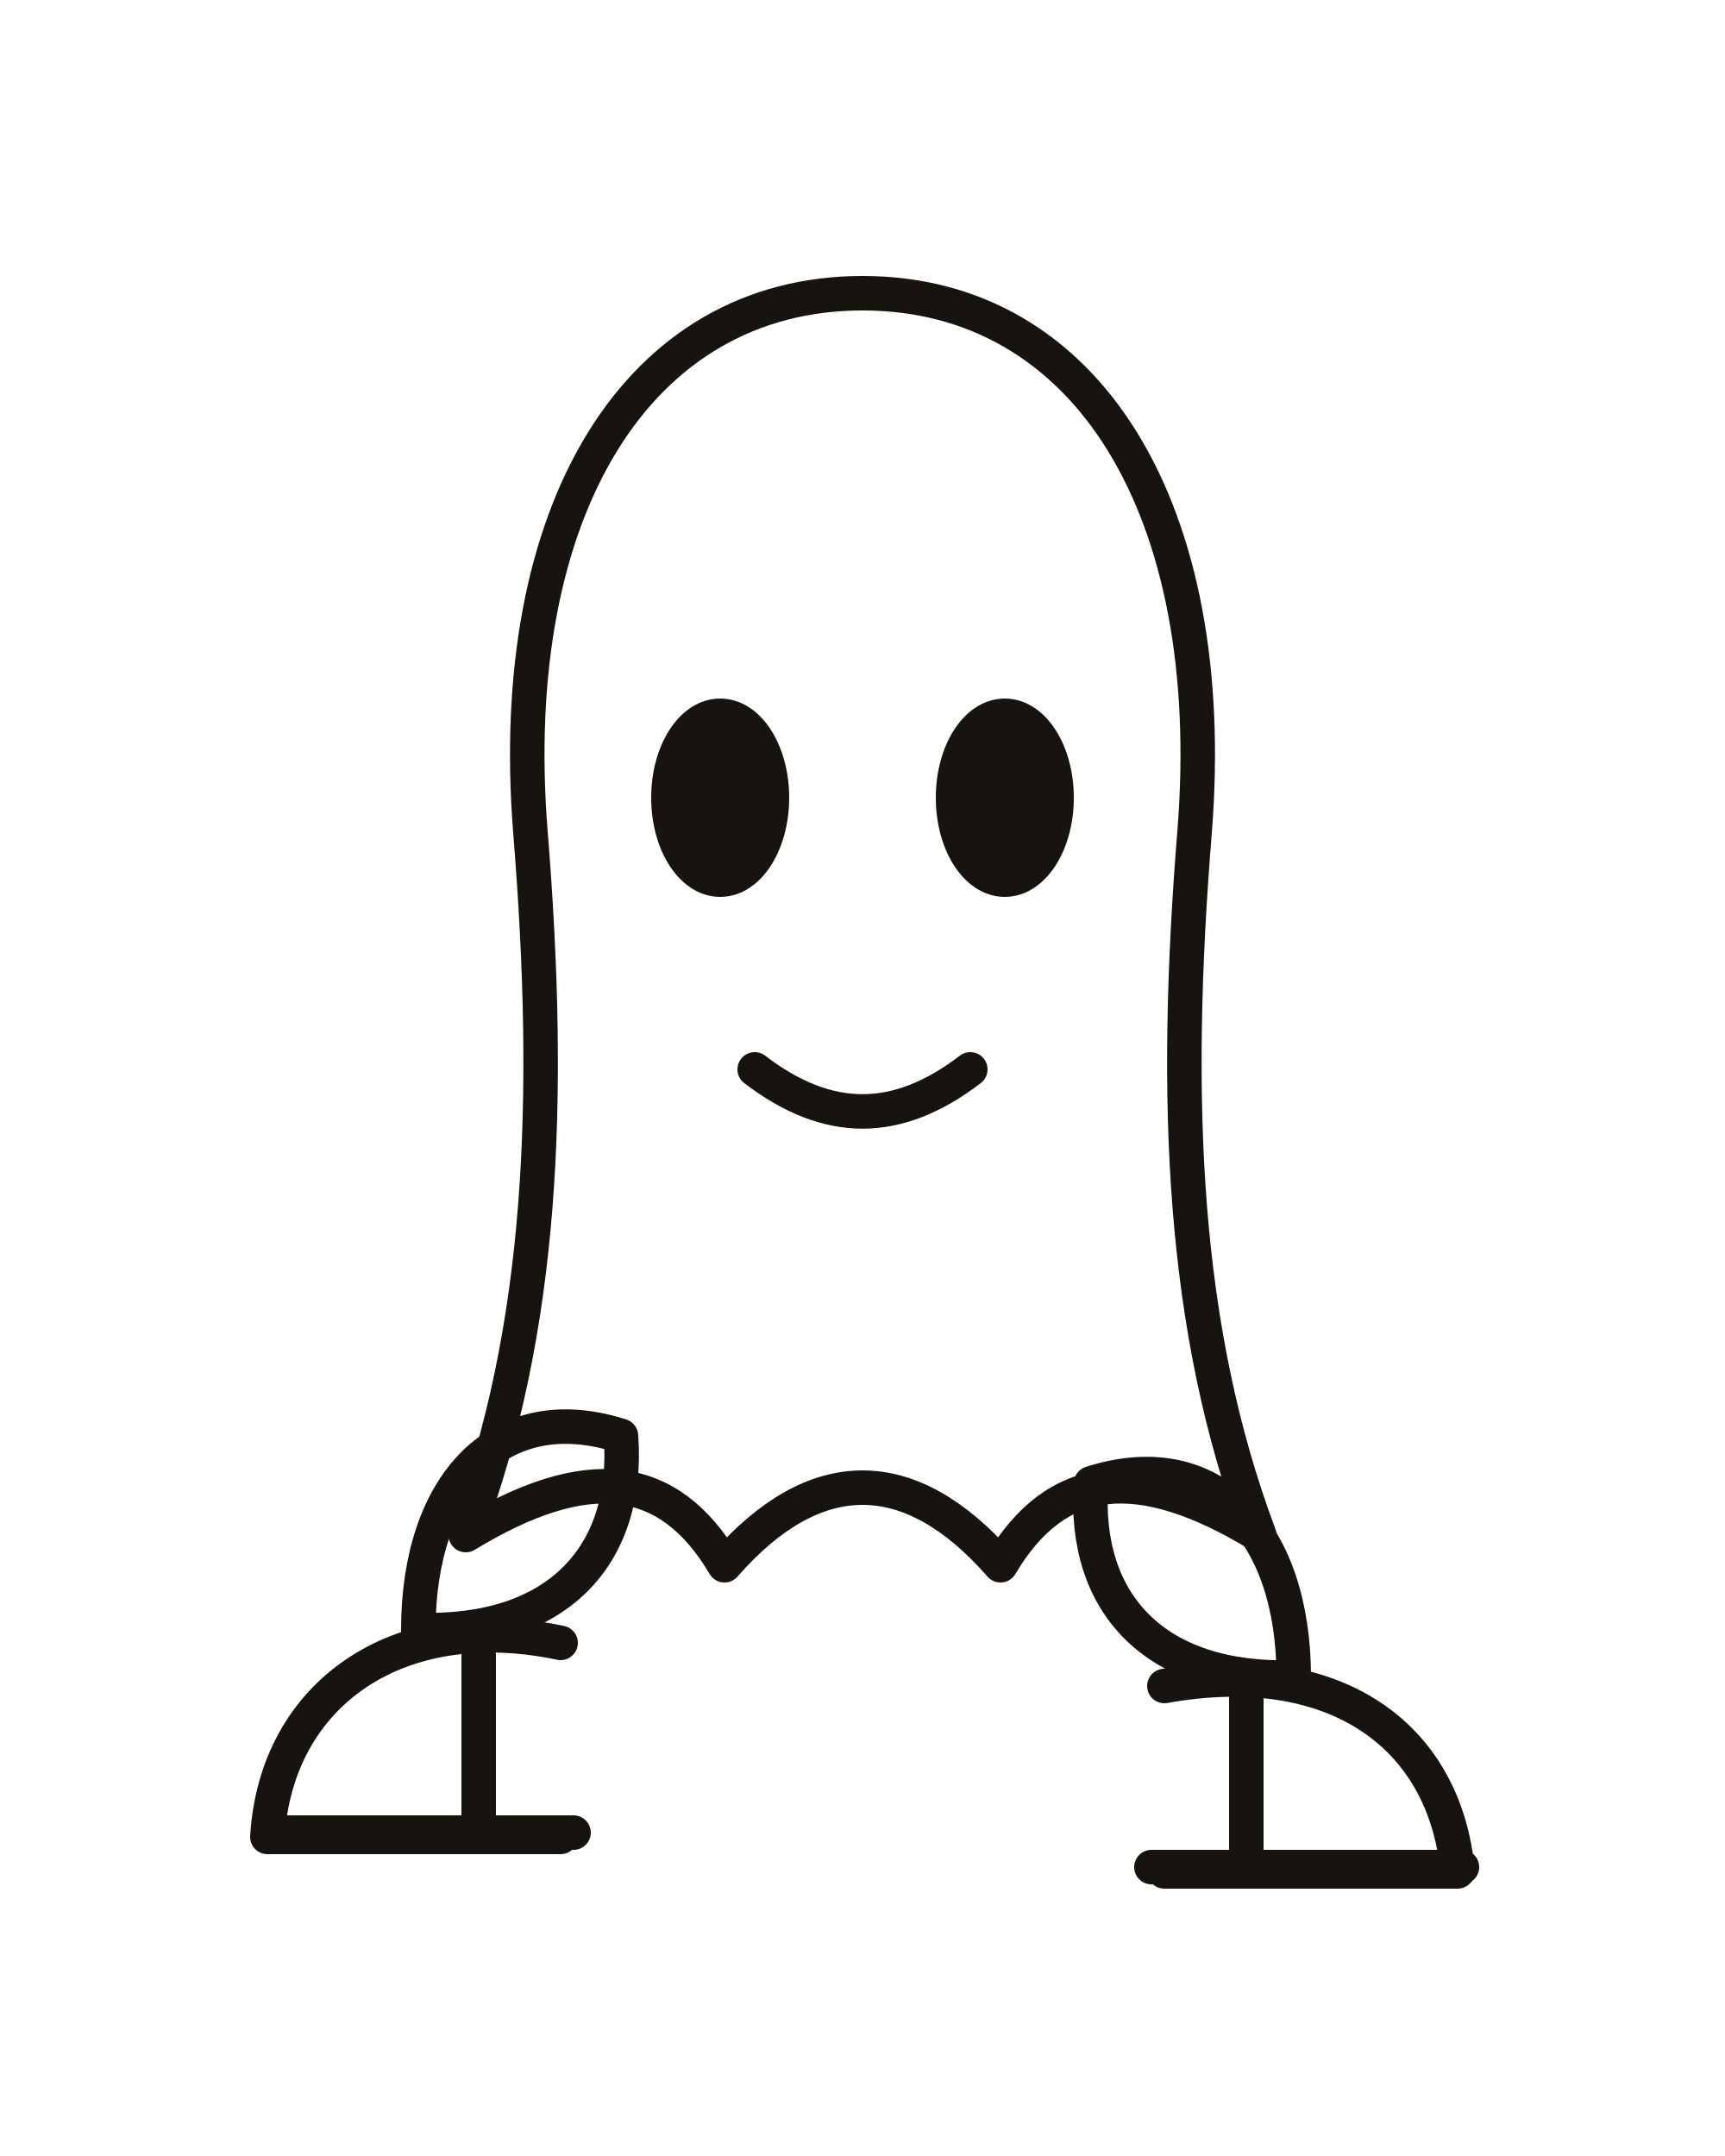
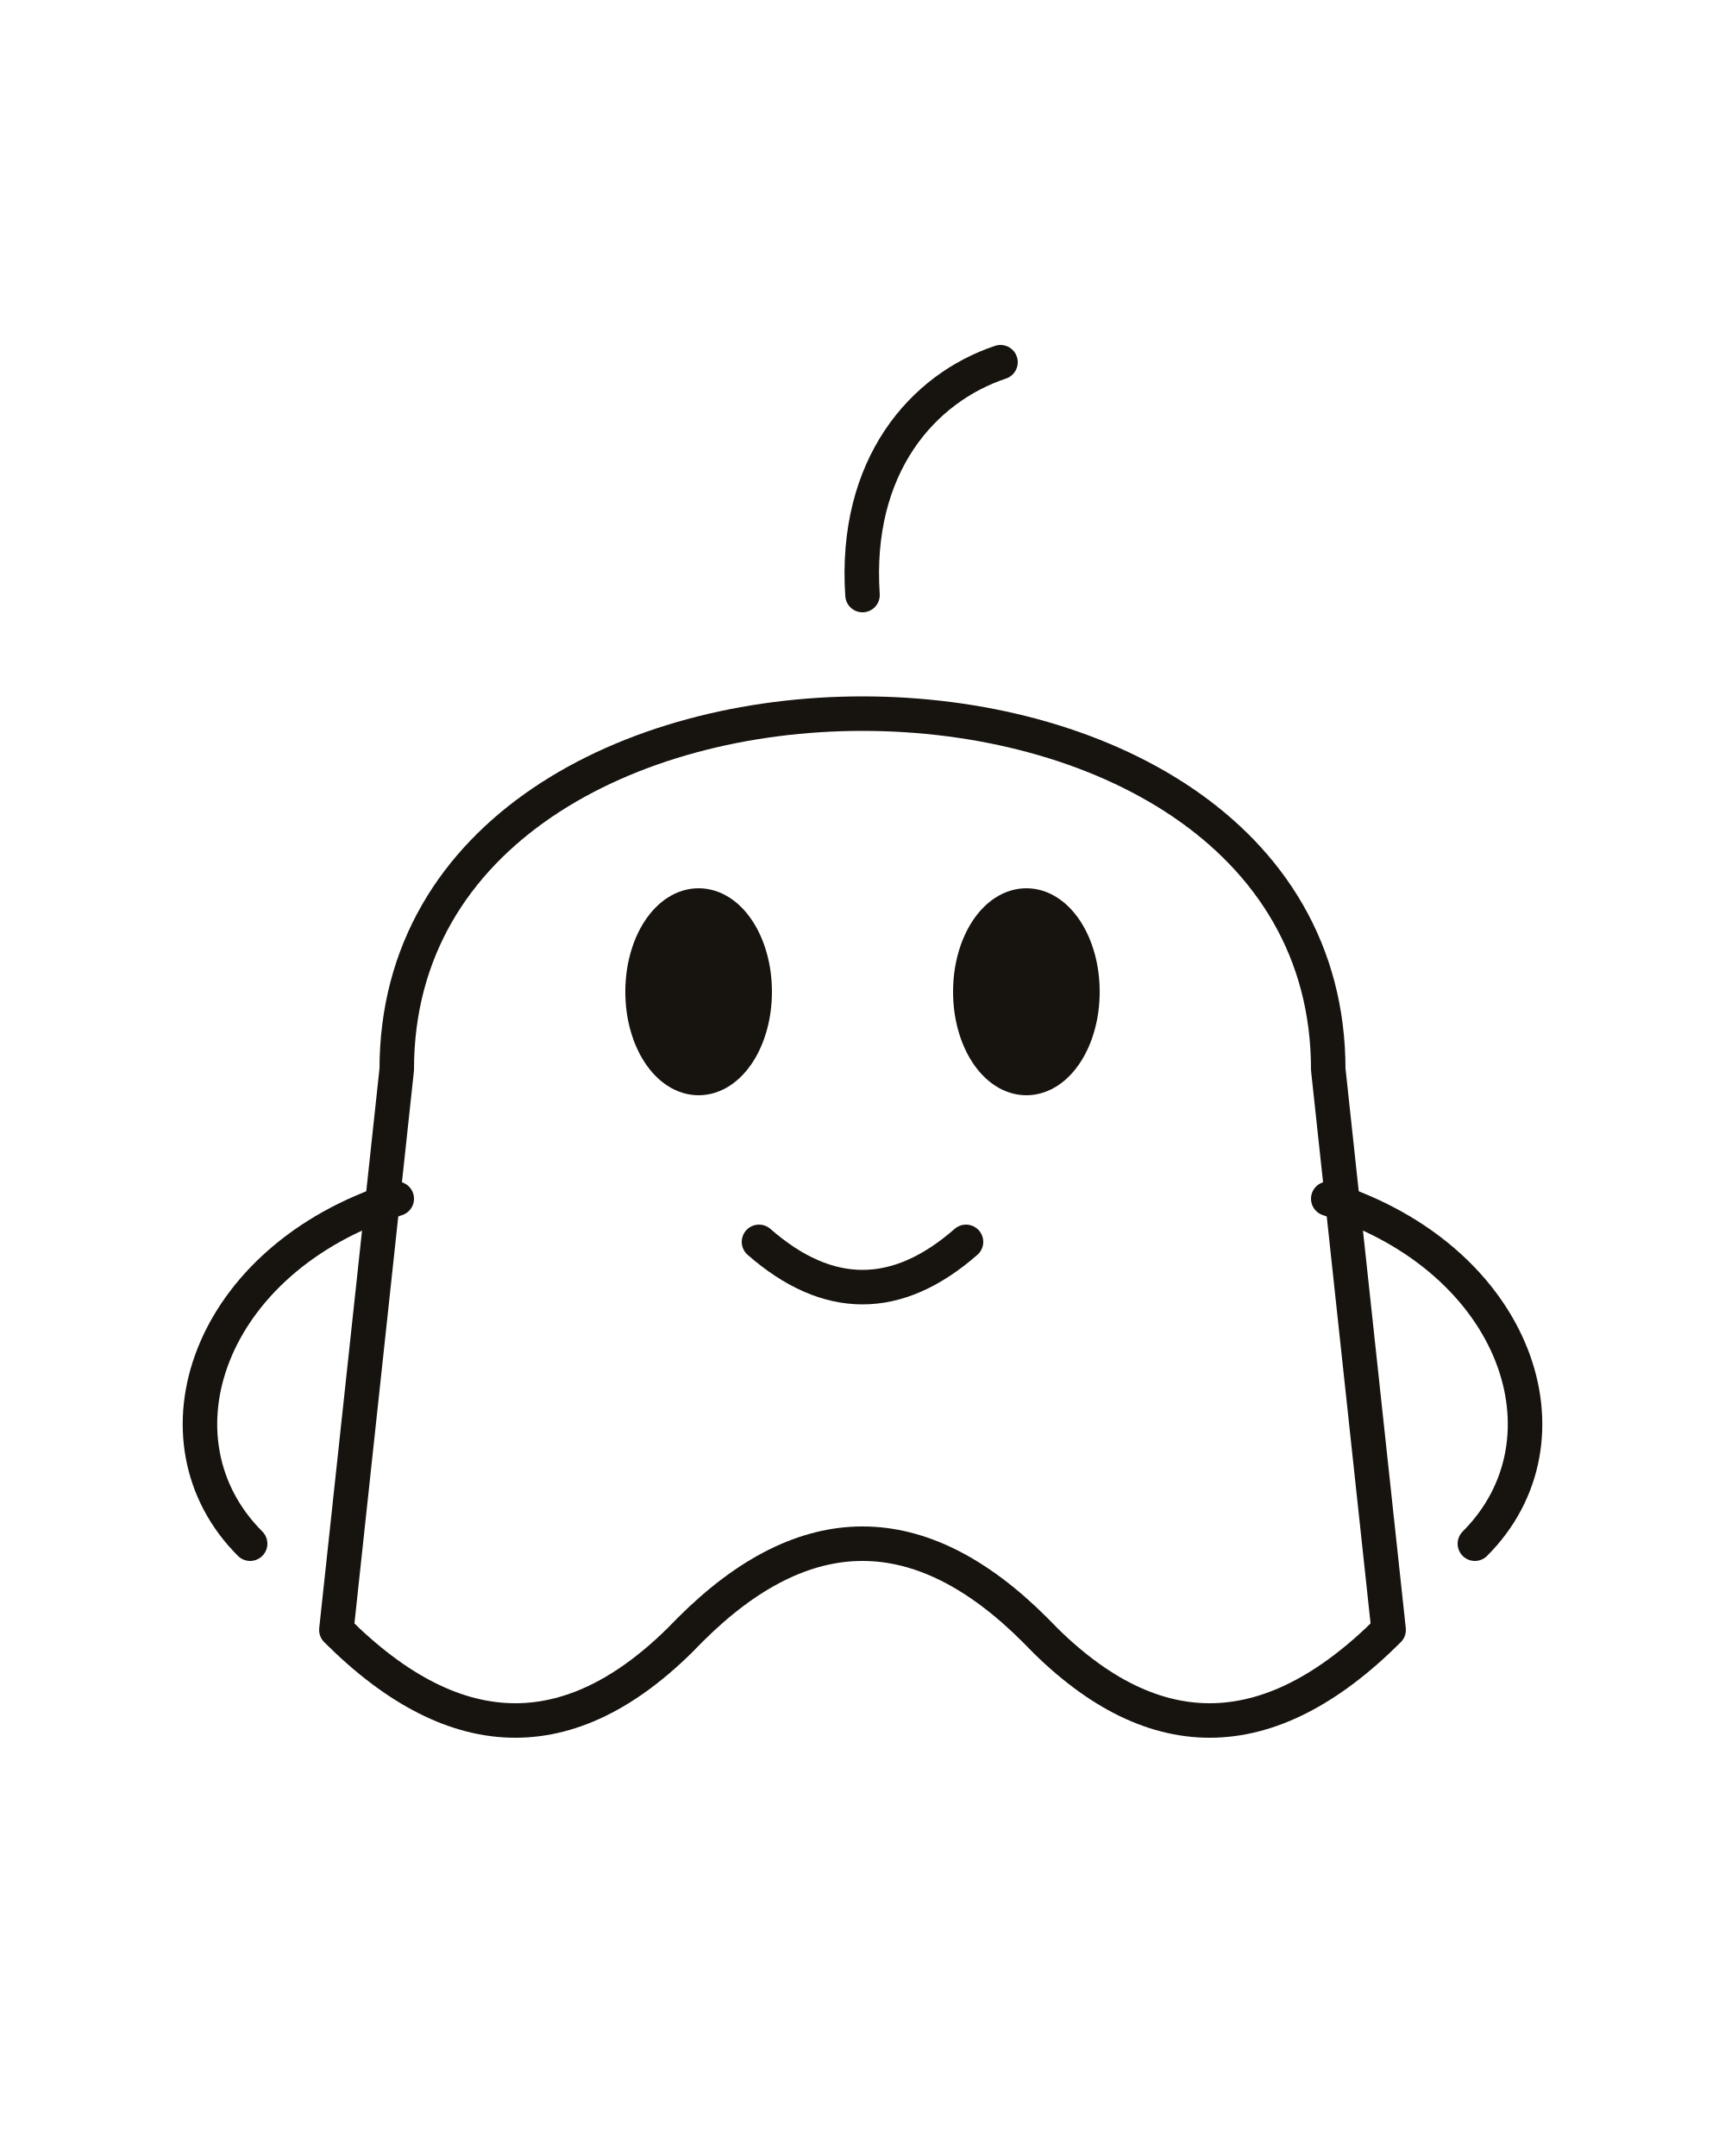
<svg xmlns="http://www.w3.org/2000/svg" viewBox="0 0 400 500" role="img" aria-labelledby="title">
  <g fill="none" stroke="#17130f" stroke-width="8" stroke-linecap="round" stroke-linejoin="round">
-     <path d="M108 356c18-48 20-101 15-163-6-75 25-125 77-125s83 50 77 125c-5 62-3 115 15 163-28-17-47-15-60 7-21-24-43-24-64 0-13-22-32-24-60-7Z" />
-     <ellipse cx="167" cy="185" rx="12" ry="19" fill="#17130f" />
-     <ellipse cx="233" cy="185" rx="12" ry="19" fill="#17130f" />
-     <path d="M175 248c17 13 33 13 50 0M130 381c-38-8-66 12-68 45h68M111 384v42M270 391c39-7 65 11 68 43h-68M289 394v40" />
-     <path d="M64 425h69M267 433h72M97 378c0-34 19-54 47-45 2 28-15 46-47 45ZM300 389c0-34-19-54-47-45-2 28 15 46 47 45Z" />
+     <path d="M92 248C92 138 308 138 308 248L322 378q-42 42-82 0-40-40-80 0-40 42-82 0L92 248Z" />
+     <path d="M92 278C48 292 34 334 58 358M308 278C352 292 366 334 342 358" />
+     <ellipse cx="162" cy="230" rx="13" ry="20" fill="#17130f" />
+     <ellipse cx="238" cy="230" rx="13" ry="20" fill="#17130f" />
+     <path d="M176 288c16 14 32 14 48 0" />
+     <path d="M200 138c-2-30 14-48 32-54" />
  </g>
</svg>
